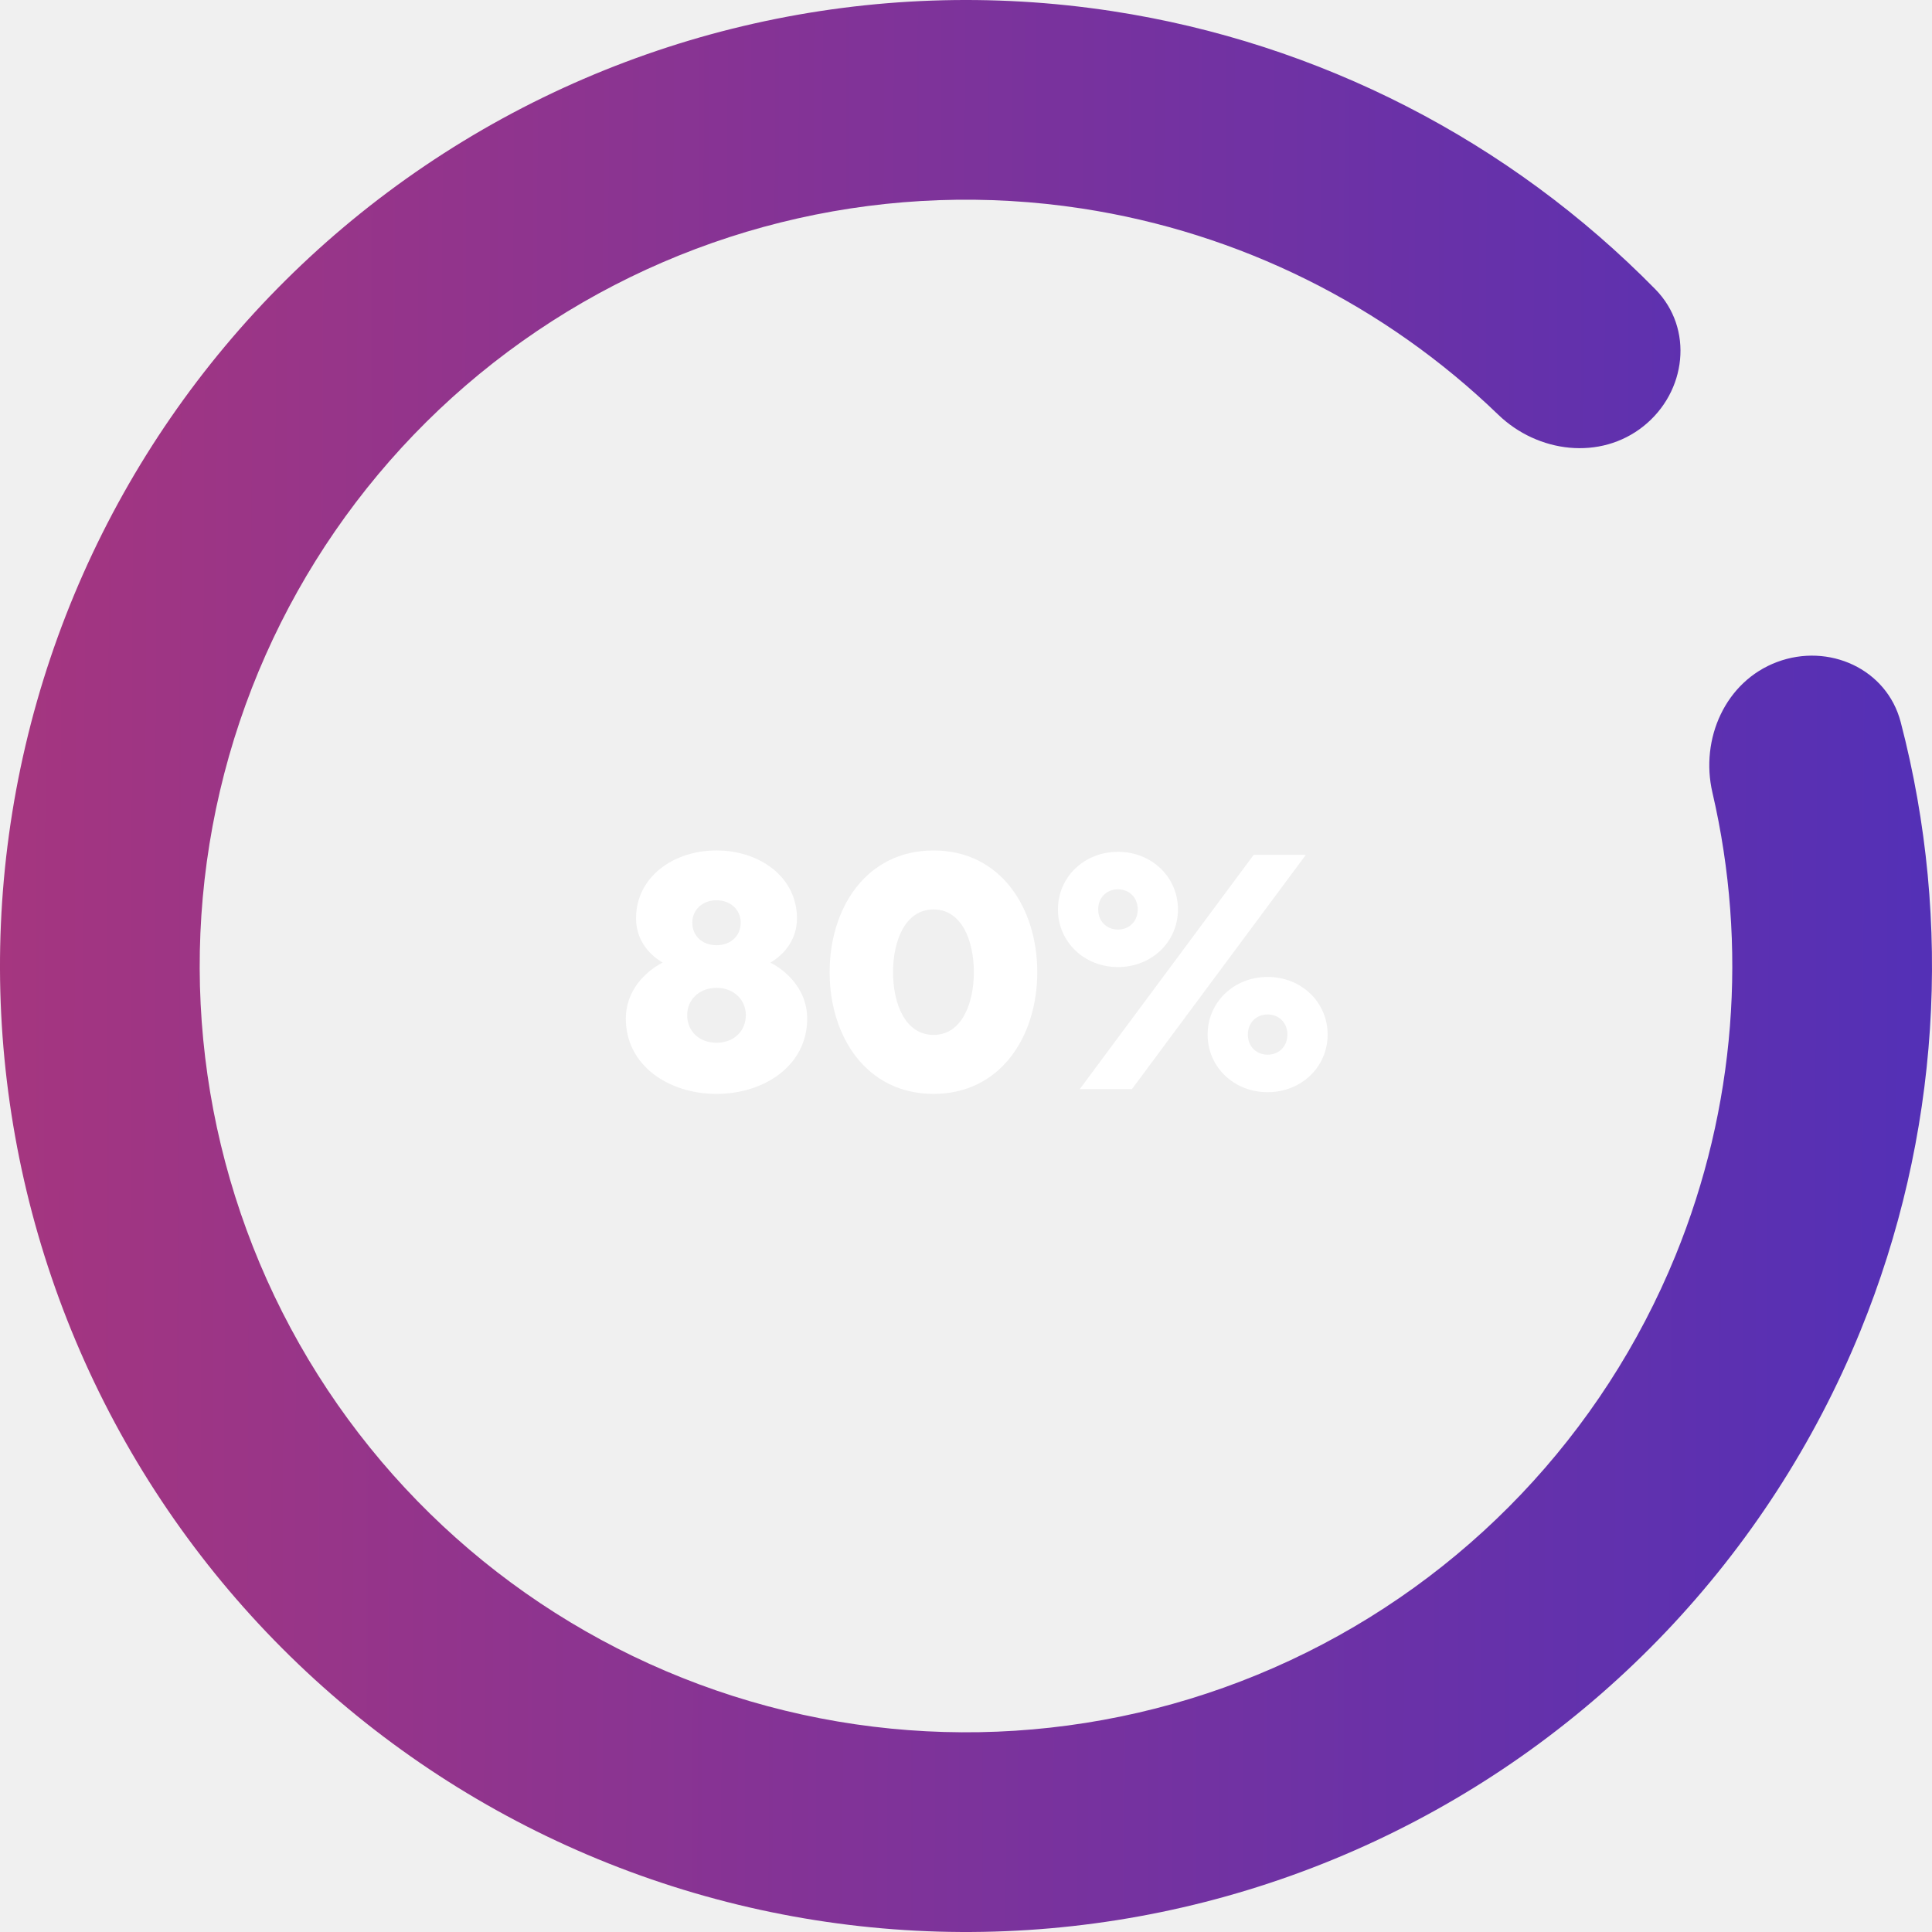
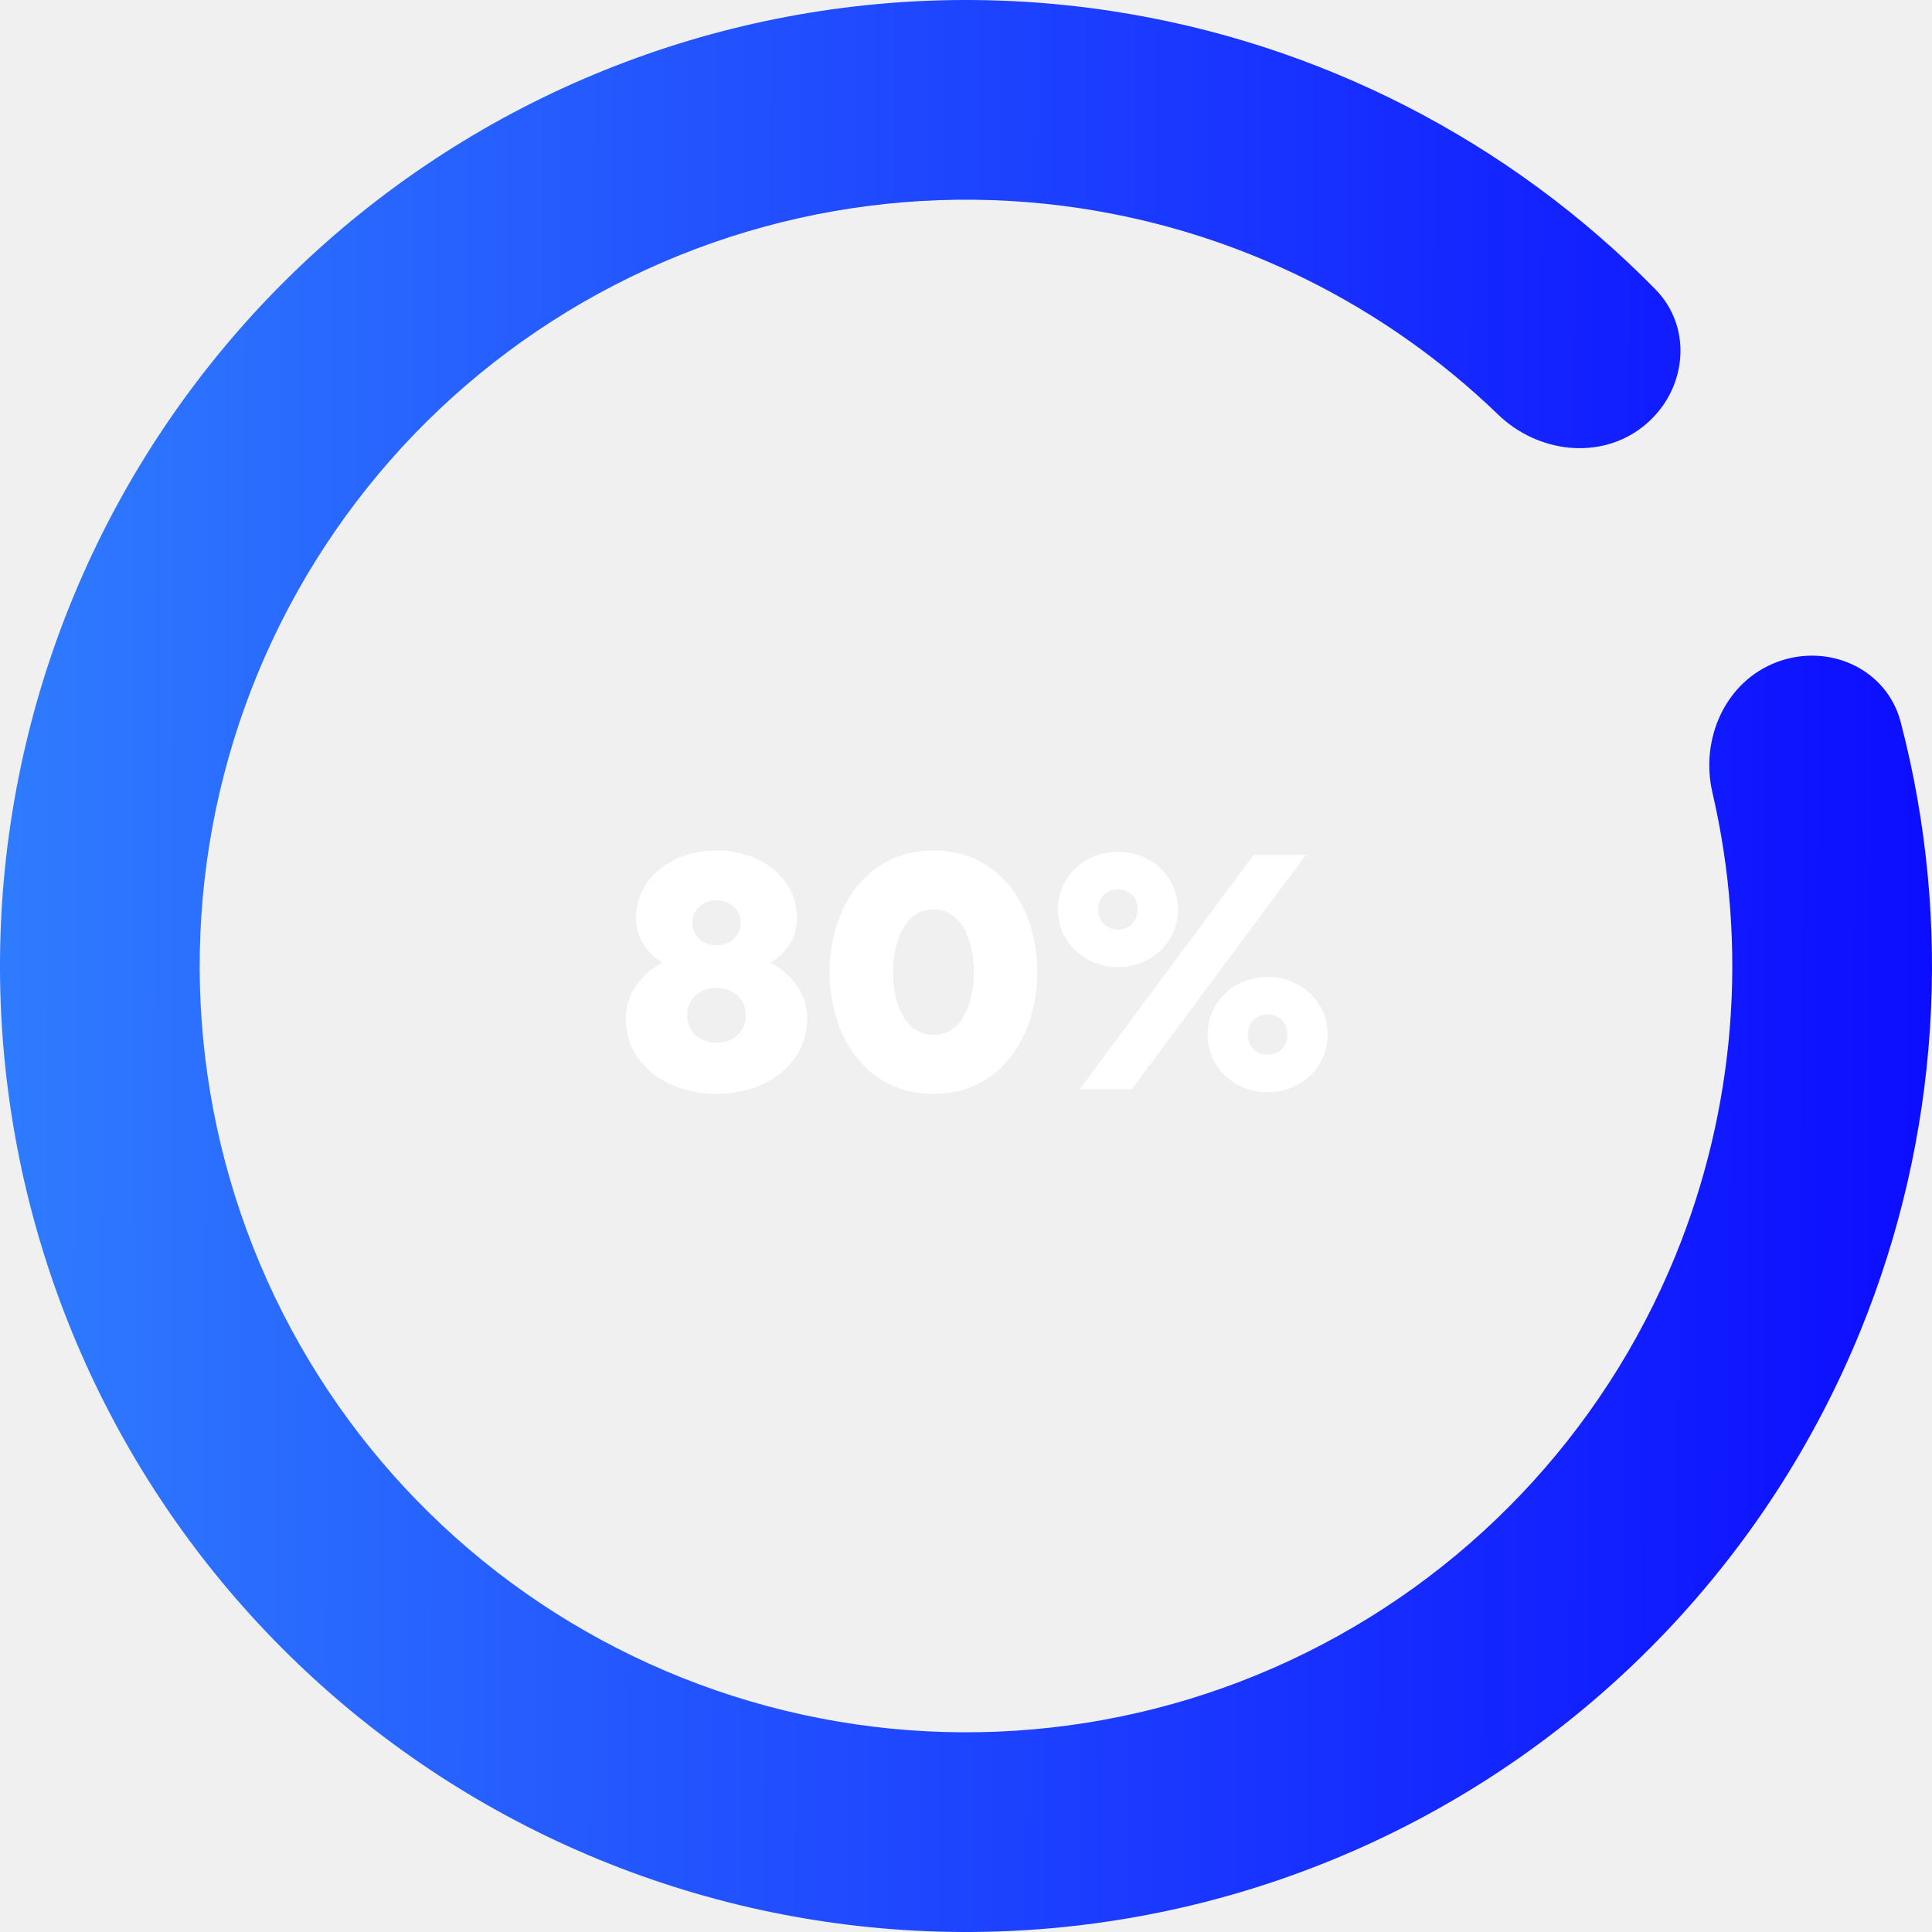
<svg xmlns="http://www.w3.org/2000/svg" width="204" height="204" viewBox="0 0 204 204" fill="none">
  <path d="M187.639 69.902C193.092 67.859 199.226 70.614 200.696 76.248C206.238 97.486 204.802 120.051 196.436 140.546C186.737 164.31 168.435 183.543 145.182 194.409C121.928 205.275 95.433 206.975 70.982 199.169C46.531 191.364 25.921 174.628 13.264 152.299C0.607 129.97 -3.166 103.69 2.696 78.702C8.559 53.713 23.627 31.854 44.894 17.484C66.161 3.114 92.064 -2.709 117.435 1.175C139.317 4.524 159.415 14.883 174.791 30.547C178.869 34.702 178.083 41.38 173.529 45.009C168.975 48.637 162.385 47.827 158.195 43.783C146.212 32.215 130.877 24.564 114.244 22.018C94.118 18.937 73.57 23.557 56.699 34.956C39.829 46.355 27.876 63.696 23.225 83.518C18.574 103.34 21.568 124.188 31.608 141.901C41.649 159.614 57.998 172.89 77.394 179.082C96.791 185.274 117.809 183.925 136.255 175.305C154.701 166.686 169.219 151.429 176.914 132.578C183.273 116.999 184.584 99.912 180.815 83.688C179.497 78.016 182.187 71.946 187.639 69.902Z" fill="url(#paint0_linear_16_344)" />
  <path d="M75.656 89.8C71.048 89.8 67.16 92.644 67.16 96.964C67.16 99.016 68.276 100.636 69.968 101.644C68.06 102.616 66.08 104.668 66.08 107.548C66.08 112.552 70.652 115.504 75.656 115.504C80.66 115.504 85.232 112.552 85.232 107.548C85.232 104.668 83.252 102.616 81.344 101.644C83.036 100.636 84.152 99.016 84.152 96.964C84.152 92.644 80.264 89.8 75.656 89.8ZM78.752 107.188C78.752 108.88 77.492 110.104 75.656 110.104C73.82 110.104 72.56 108.88 72.56 107.188C72.56 105.568 73.82 104.308 75.656 104.308C77.492 104.308 78.752 105.568 78.752 107.188ZM75.656 95.056C77.096 95.056 78.212 96.028 78.212 97.432C78.212 98.836 77.132 99.808 75.656 99.808C74.18 99.808 73.1 98.836 73.1 97.432C73.1 96.028 74.216 95.056 75.656 95.056ZM109.525 102.652C109.525 95.848 105.637 89.8 98.581 89.8C91.489 89.8 87.601 95.848 87.601 102.652C87.601 109.456 91.489 115.504 98.581 115.504C105.637 115.504 109.525 109.456 109.525 102.652ZM102.829 102.652C102.829 106 101.533 109.276 98.581 109.276C95.593 109.276 94.297 106 94.297 102.652C94.297 99.304 95.593 96.028 98.581 96.028C101.533 96.028 102.829 99.304 102.829 102.652ZM124.381 96.028C124.381 92.608 121.609 89.944 118.045 89.944C114.481 89.944 111.709 92.608 111.709 96.028C111.709 99.448 114.481 102.112 118.045 102.112C121.609 102.112 124.381 99.448 124.381 96.028ZM120.133 96.028C120.133 97.288 119.233 98.152 118.045 98.152C116.857 98.152 115.957 97.288 115.957 96.028C115.957 94.768 116.857 93.904 118.045 93.904C119.233 93.904 120.133 94.768 120.133 96.028ZM137.881 90.268H132.373L114.013 115H119.521L137.881 90.268ZM127.513 109.24C127.513 112.66 130.285 115.324 133.849 115.324C137.413 115.324 140.185 112.66 140.185 109.24C140.185 105.82 137.413 103.156 133.849 103.156C130.285 103.156 127.513 105.82 127.513 109.24ZM131.761 109.24C131.761 107.98 132.661 107.116 133.849 107.116C135.037 107.116 135.937 107.98 135.937 109.24C135.937 110.5 135.037 111.364 133.849 111.364C132.661 111.364 131.761 110.5 131.761 109.24Z" fill="white" />
  <defs>
    <linearGradient id="paint0_linear_16_344" x1="-12.435" y1="91.215" x2="228.124" y2="92.098" gradientUnits="userSpaceOnUse">
-       <stop stop-color="#AA367C" />
-       <stop offset="1" stop-color="#4A2FBD" />
+       <stop stop-color="#3182FE" />
+       <stop offset="1" stop-color="#0800FF" />
    </linearGradient>
  </defs>
</svg>
